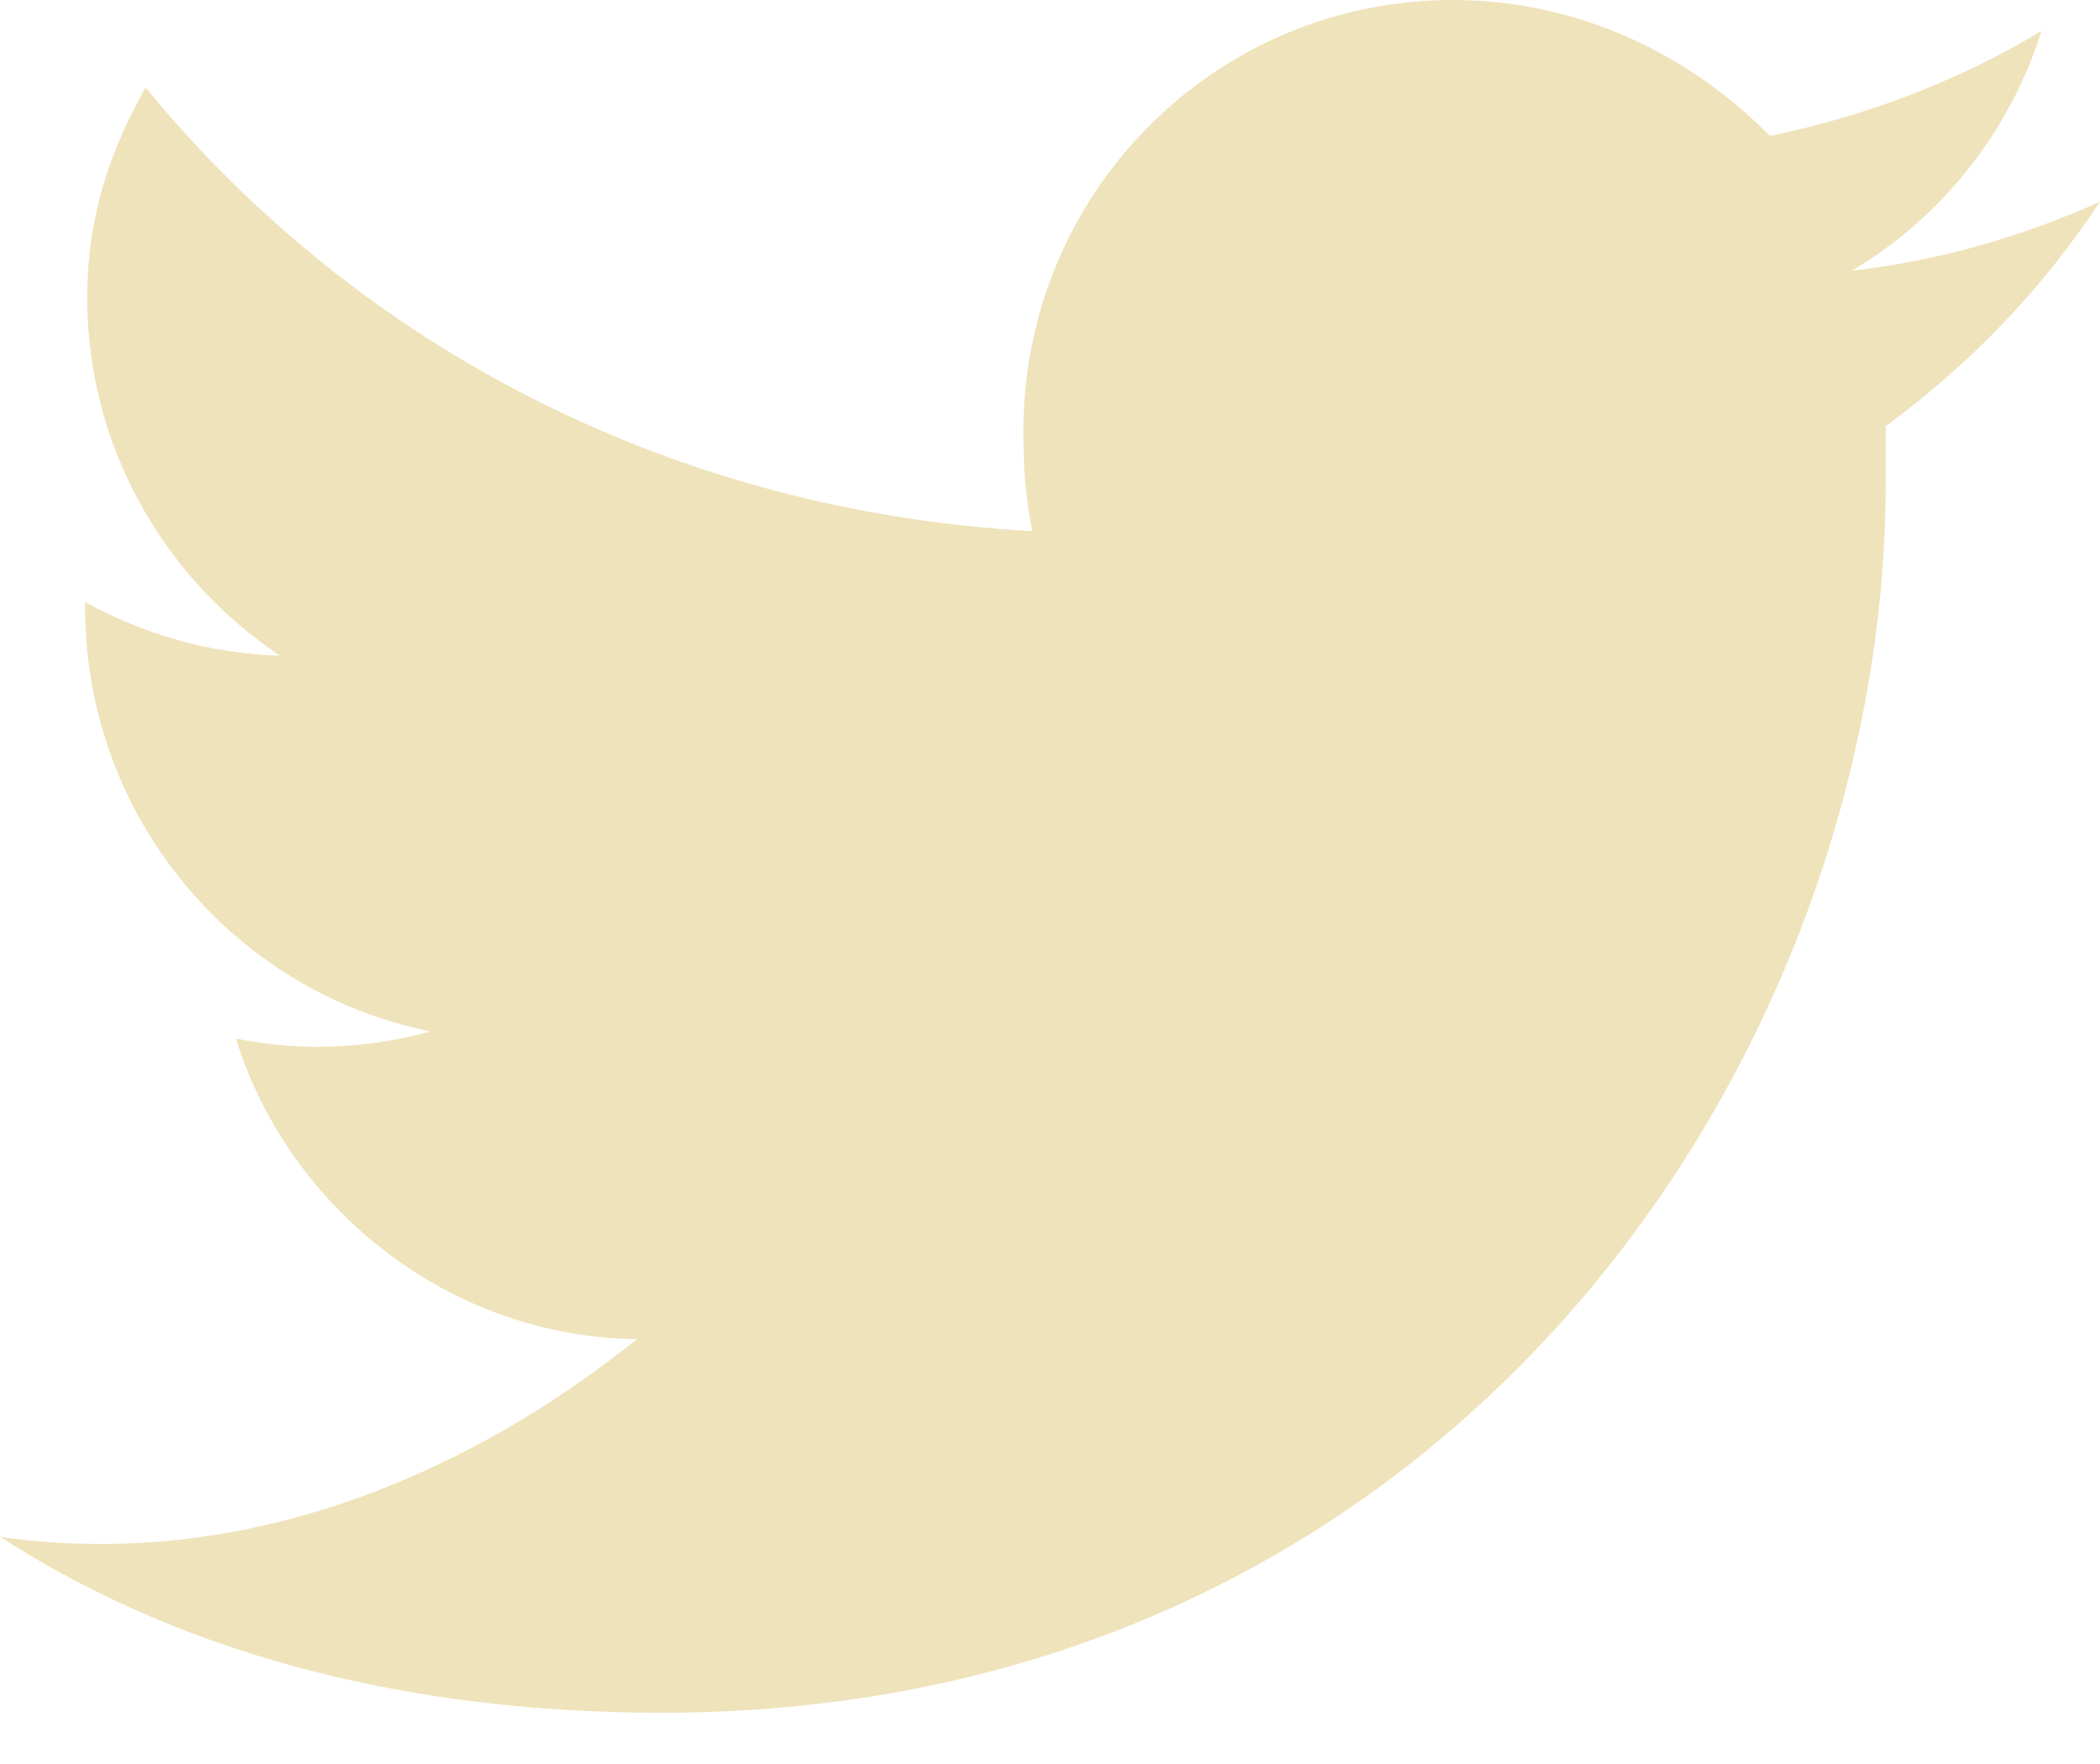
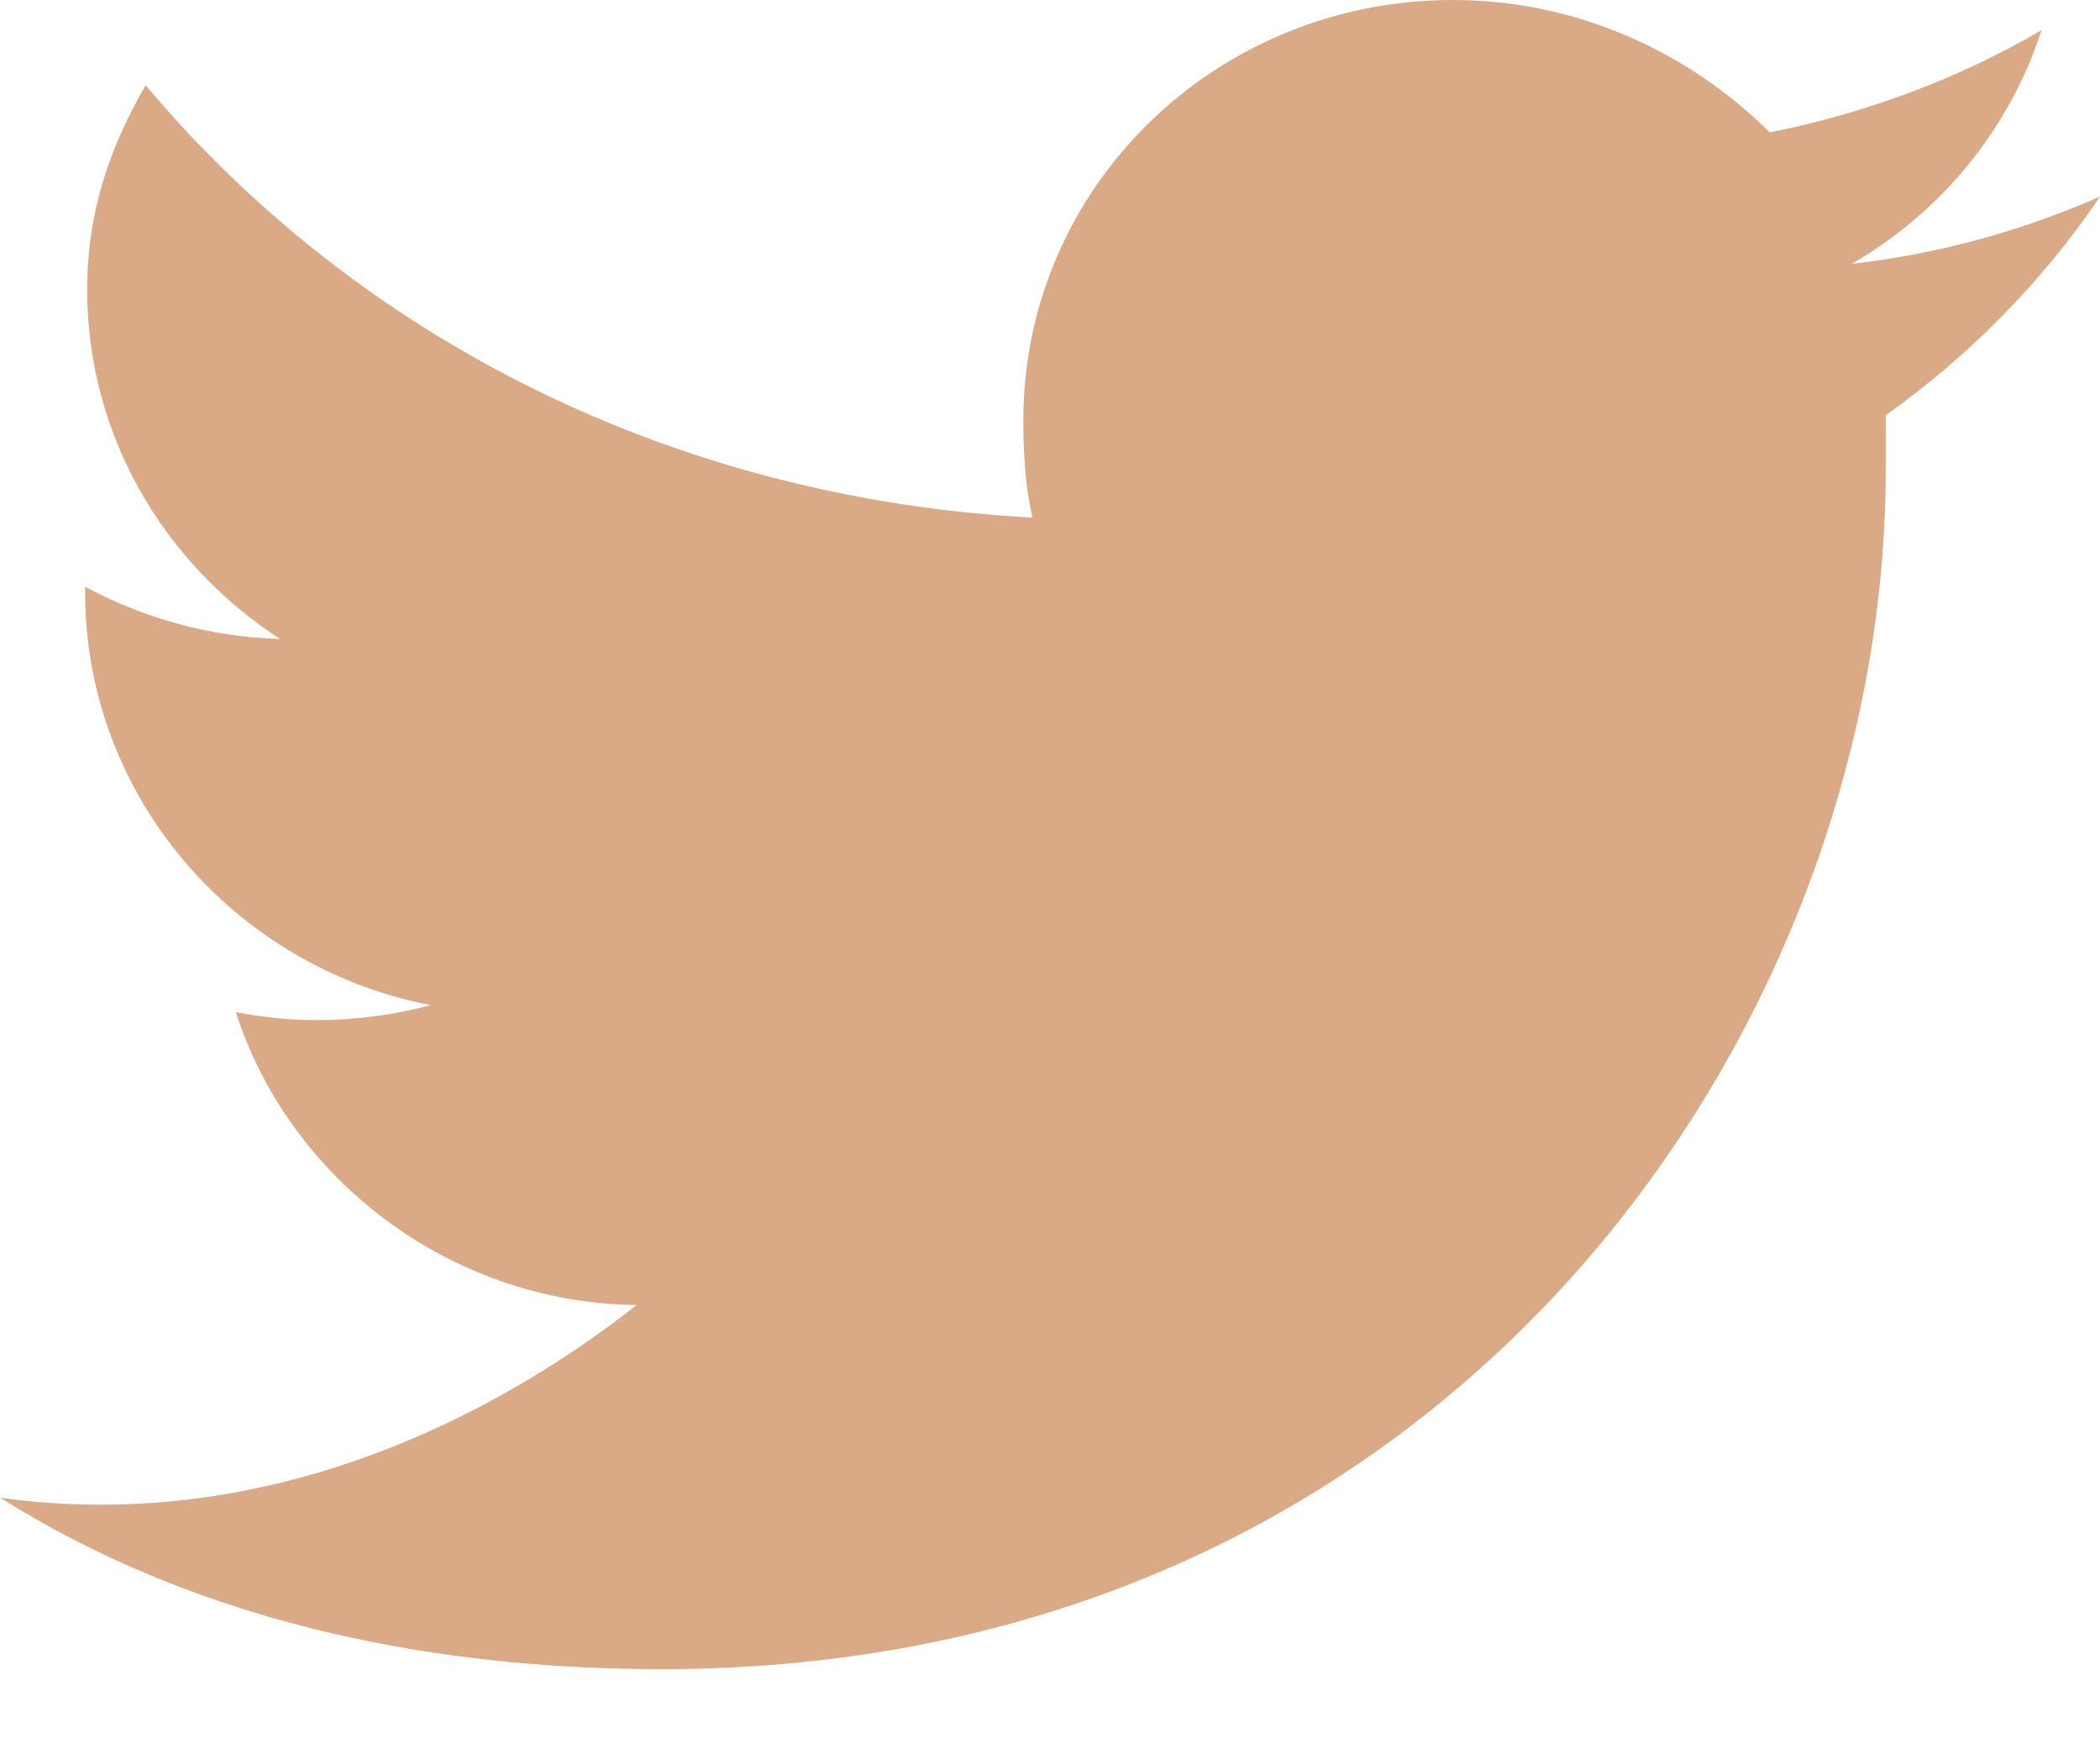
- <svg xmlns="http://www.w3.org/2000/svg" width="25px" height="21px" viewBox="0 0 25 21" version="1.1">
+ <svg xmlns="http://www.w3.org/2000/svg" width="29px" height="24px" viewBox="0 0 29 24" version="1.1">
  <defs />
  <g id="Page-1" stroke="none" stroke-width="1" fill="none" fill-rule="evenodd">
-     <g id="Artboard-Copy-2" transform="translate(-708, -600)" fill="#EFE3BB">
-       <g id="Group" transform="translate(345, 320)">
-         <g id="Oval-1-+-Oval-1-Copy-+-dribbble-+-Oval-1-Copy-2-+-Oval-1-Copy-3-+-twitter-+-Oval-1-Copy-4-+-Oval-1-Copy-5-+-email" transform="translate(249, 264)">
-           <g id="Oval-1-Copy-2-+-Oval-1-Copy-3-+-twitter" transform="translate(101, 0)">
-             <path d="M38,18.402 C37.072,18.818 36.096,19.1 35.046,19.223 C36.12,18.586 36.926,17.568 37.304,16.368 C36.328,16.956 35.217,17.385 34.069,17.617 C33.105,16.637 31.774,16 30.297,16 C27.465,16 25.183,18.291 25.183,21.134 C25.183,21.539 25.207,21.955 25.292,22.323 C21.044,22.09 17.285,20.154 14.733,17.042 C14.306,17.801 14.038,18.586 14.038,19.541 C14.038,21.306 14.941,22.874 16.333,23.806 C15.49,23.781 14.709,23.548 14.013,23.168 L14.013,23.23 C14.013,25.729 15.783,27.812 18.127,28.278 C17.688,28.401 17.224,28.462 16.76,28.462 C16.442,28.462 16.125,28.425 15.808,28.364 C16.442,30.398 18.359,31.917 20.581,31.942 C18.847,33.339 16.613,34.38 14.221,34.38 C13.806,34.38 13.403,34.356 13,34.295 C15.258,35.753 17.98,36.39 20.874,36.39 C30.297,36.39 35.449,28.548 35.449,21.747 L35.449,21.073 C36.438,20.35 37.304,19.456 38,18.402 L38,18.402 Z" id="twitter" />
-           </g>
+     <g id="Artboard-Copy" transform="translate(-514, -471)" fill="#D9AA85">
+       <g id="dribbble-+-twitter-+-paperairplane" transform="translate(420, 458)">
+         <g id="Oval-7-Copy-+-twitter" transform="translate(84, 0)">
+           <path d="M35.573,16.643 C36.819,15.923 37.754,14.773 38.193,13.416 C37.06,14.08 35.771,14.565 34.44,14.828 C33.322,13.72 31.778,13 30.065,13 C26.78,13 24.132,15.59 24.132,18.804 C24.132,19.261 24.16,19.732 24.259,20.148 C19.332,19.884 14.97,17.696 12.011,14.177 C11.515,15.036 11.204,15.923 11.204,17.003 C11.204,18.998 12.251,20.771 13.866,21.824 C12.889,21.796 11.982,21.533 11.175,21.103 L11.175,21.173 C11.175,23.998 13.229,26.353 15.947,26.88 C15.438,27.018 14.899,27.087 14.361,27.087 C13.993,27.087 13.625,27.046 13.257,26.977 C13.993,29.276 16.216,30.994 18.793,31.021 C16.783,32.6 14.191,33.778 11.416,33.778 C10.935,33.778 10.467,33.75 10,33.681 C12.62,35.329 15.777,36.05 19.133,36.05 C30.065,36.05 36.041,27.184 36.041,19.497 L36.041,18.735 C37.188,17.917 38.193,16.906 39,15.715 C37.924,16.186 36.791,16.505 35.573,16.643 Z" id="twitter" />
        </g>
      </g>
    </g>
  </g>
</svg>
